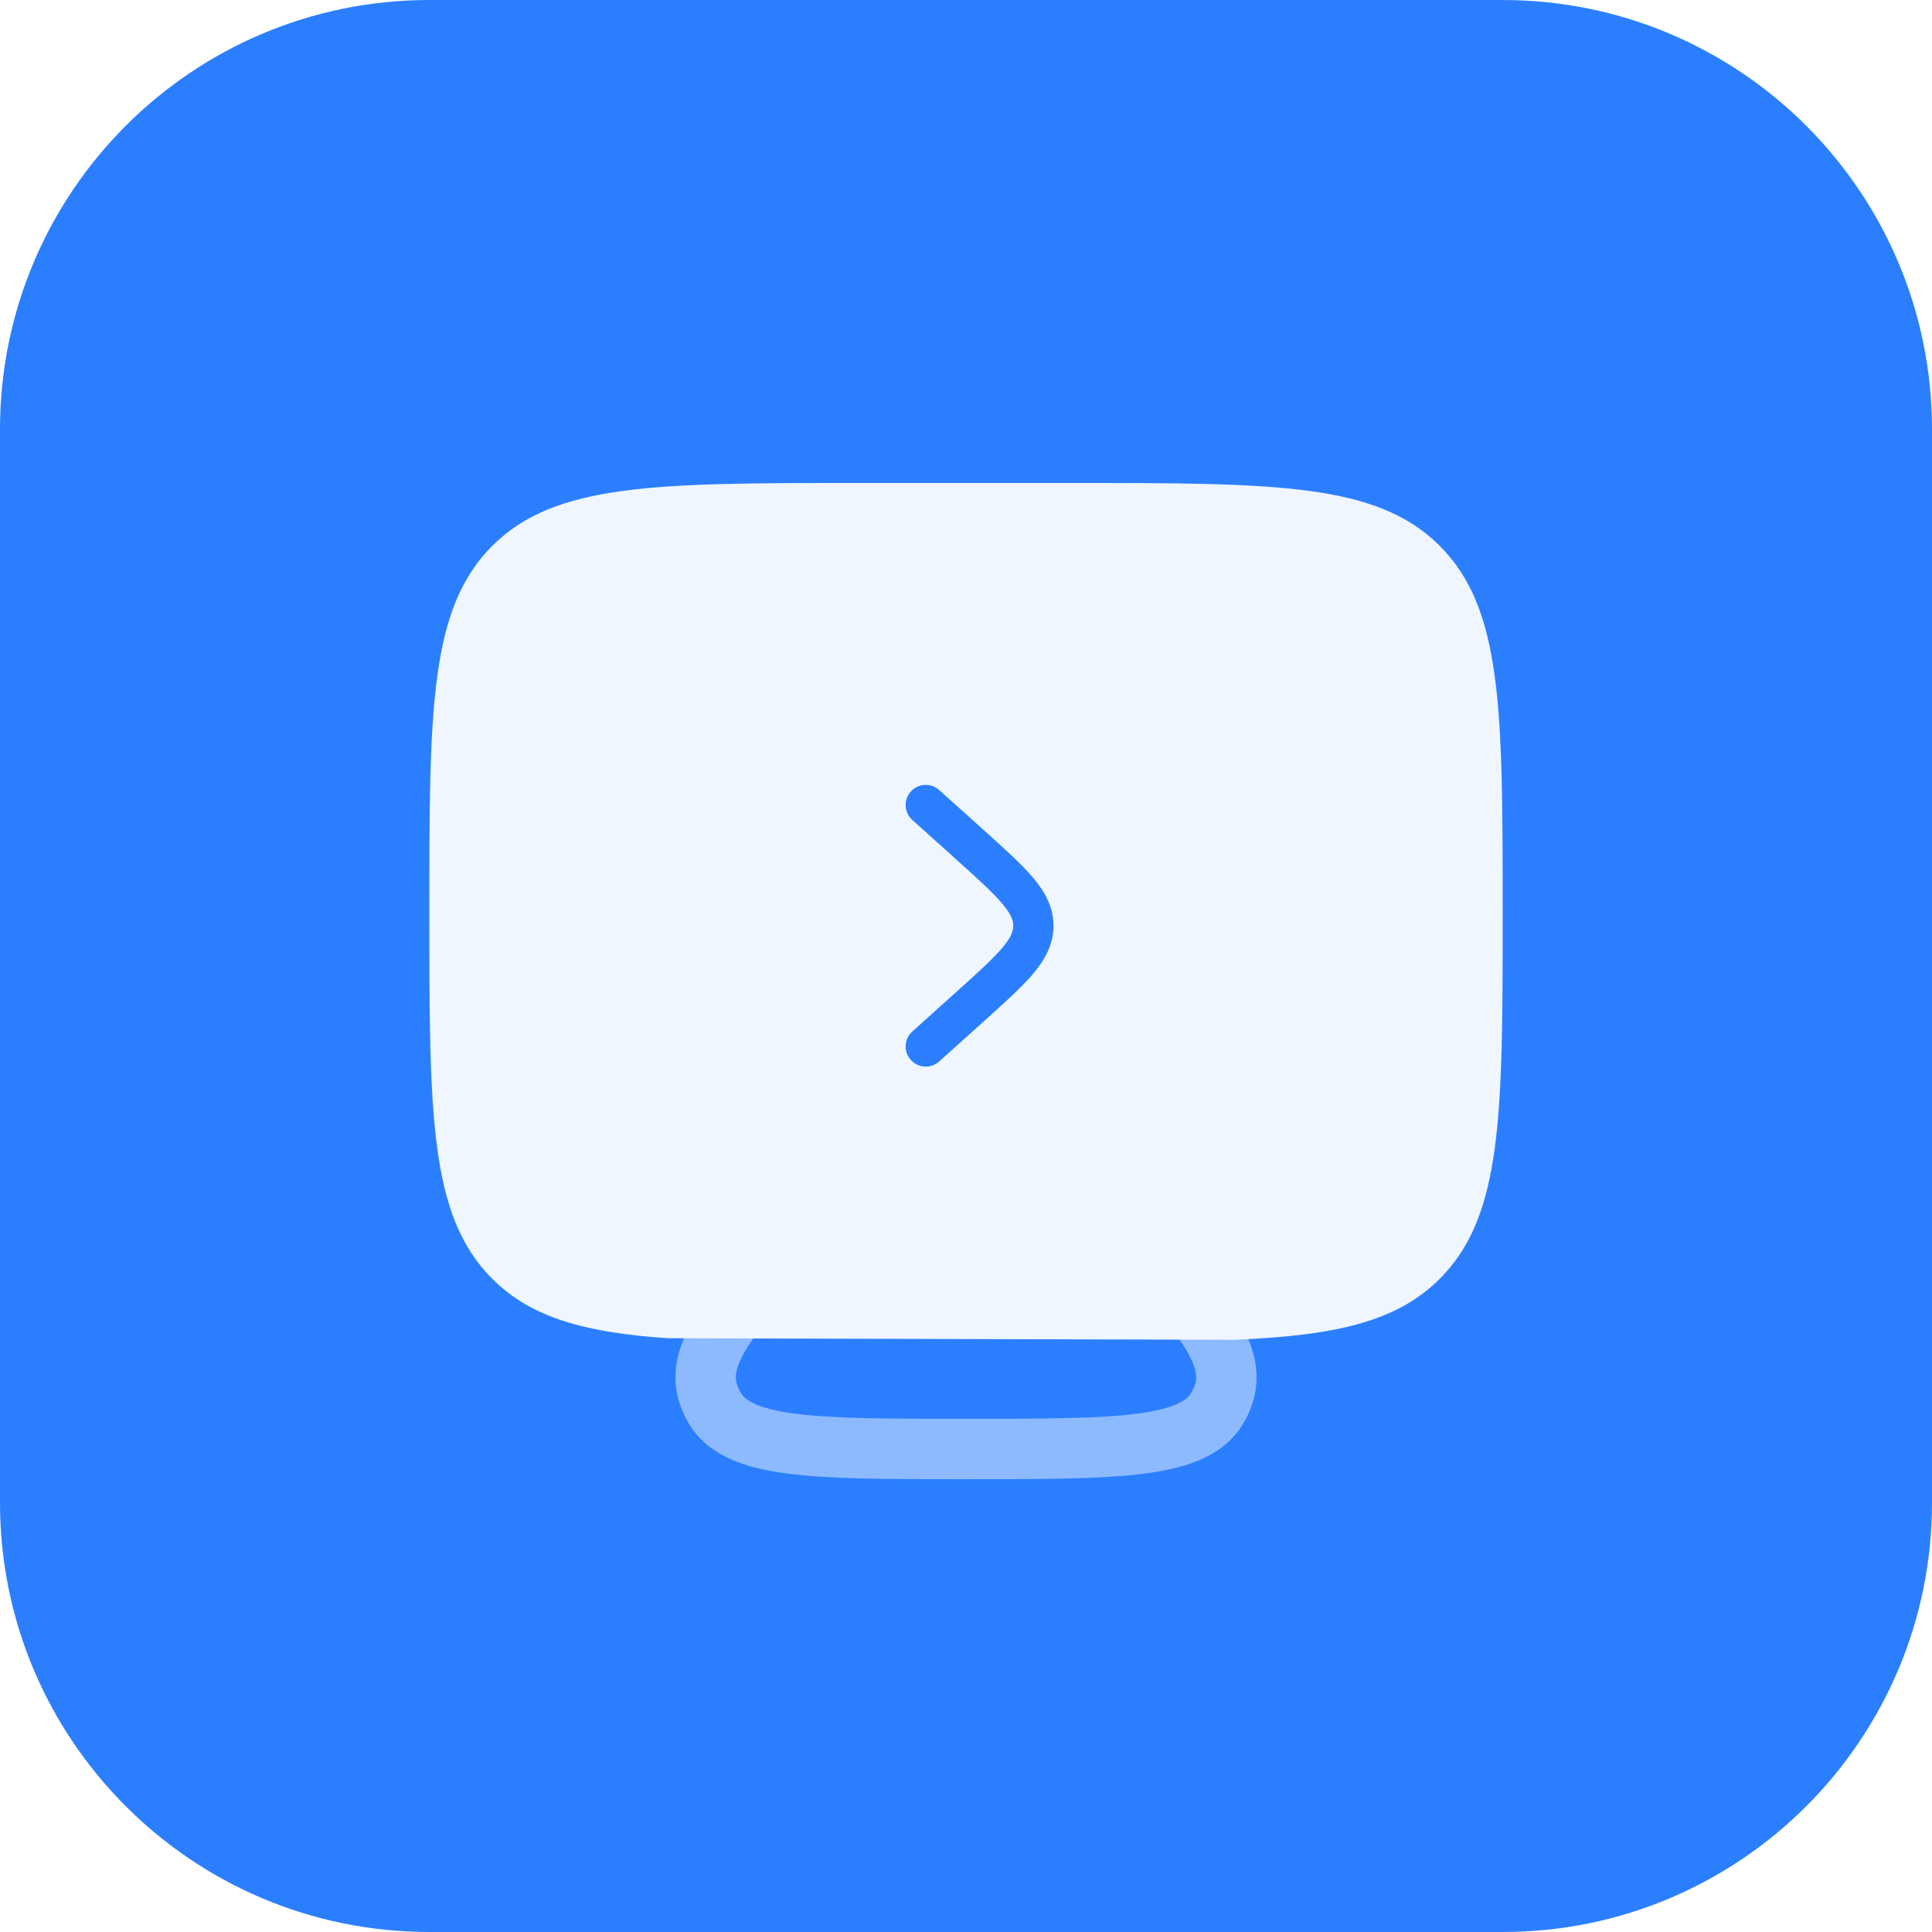
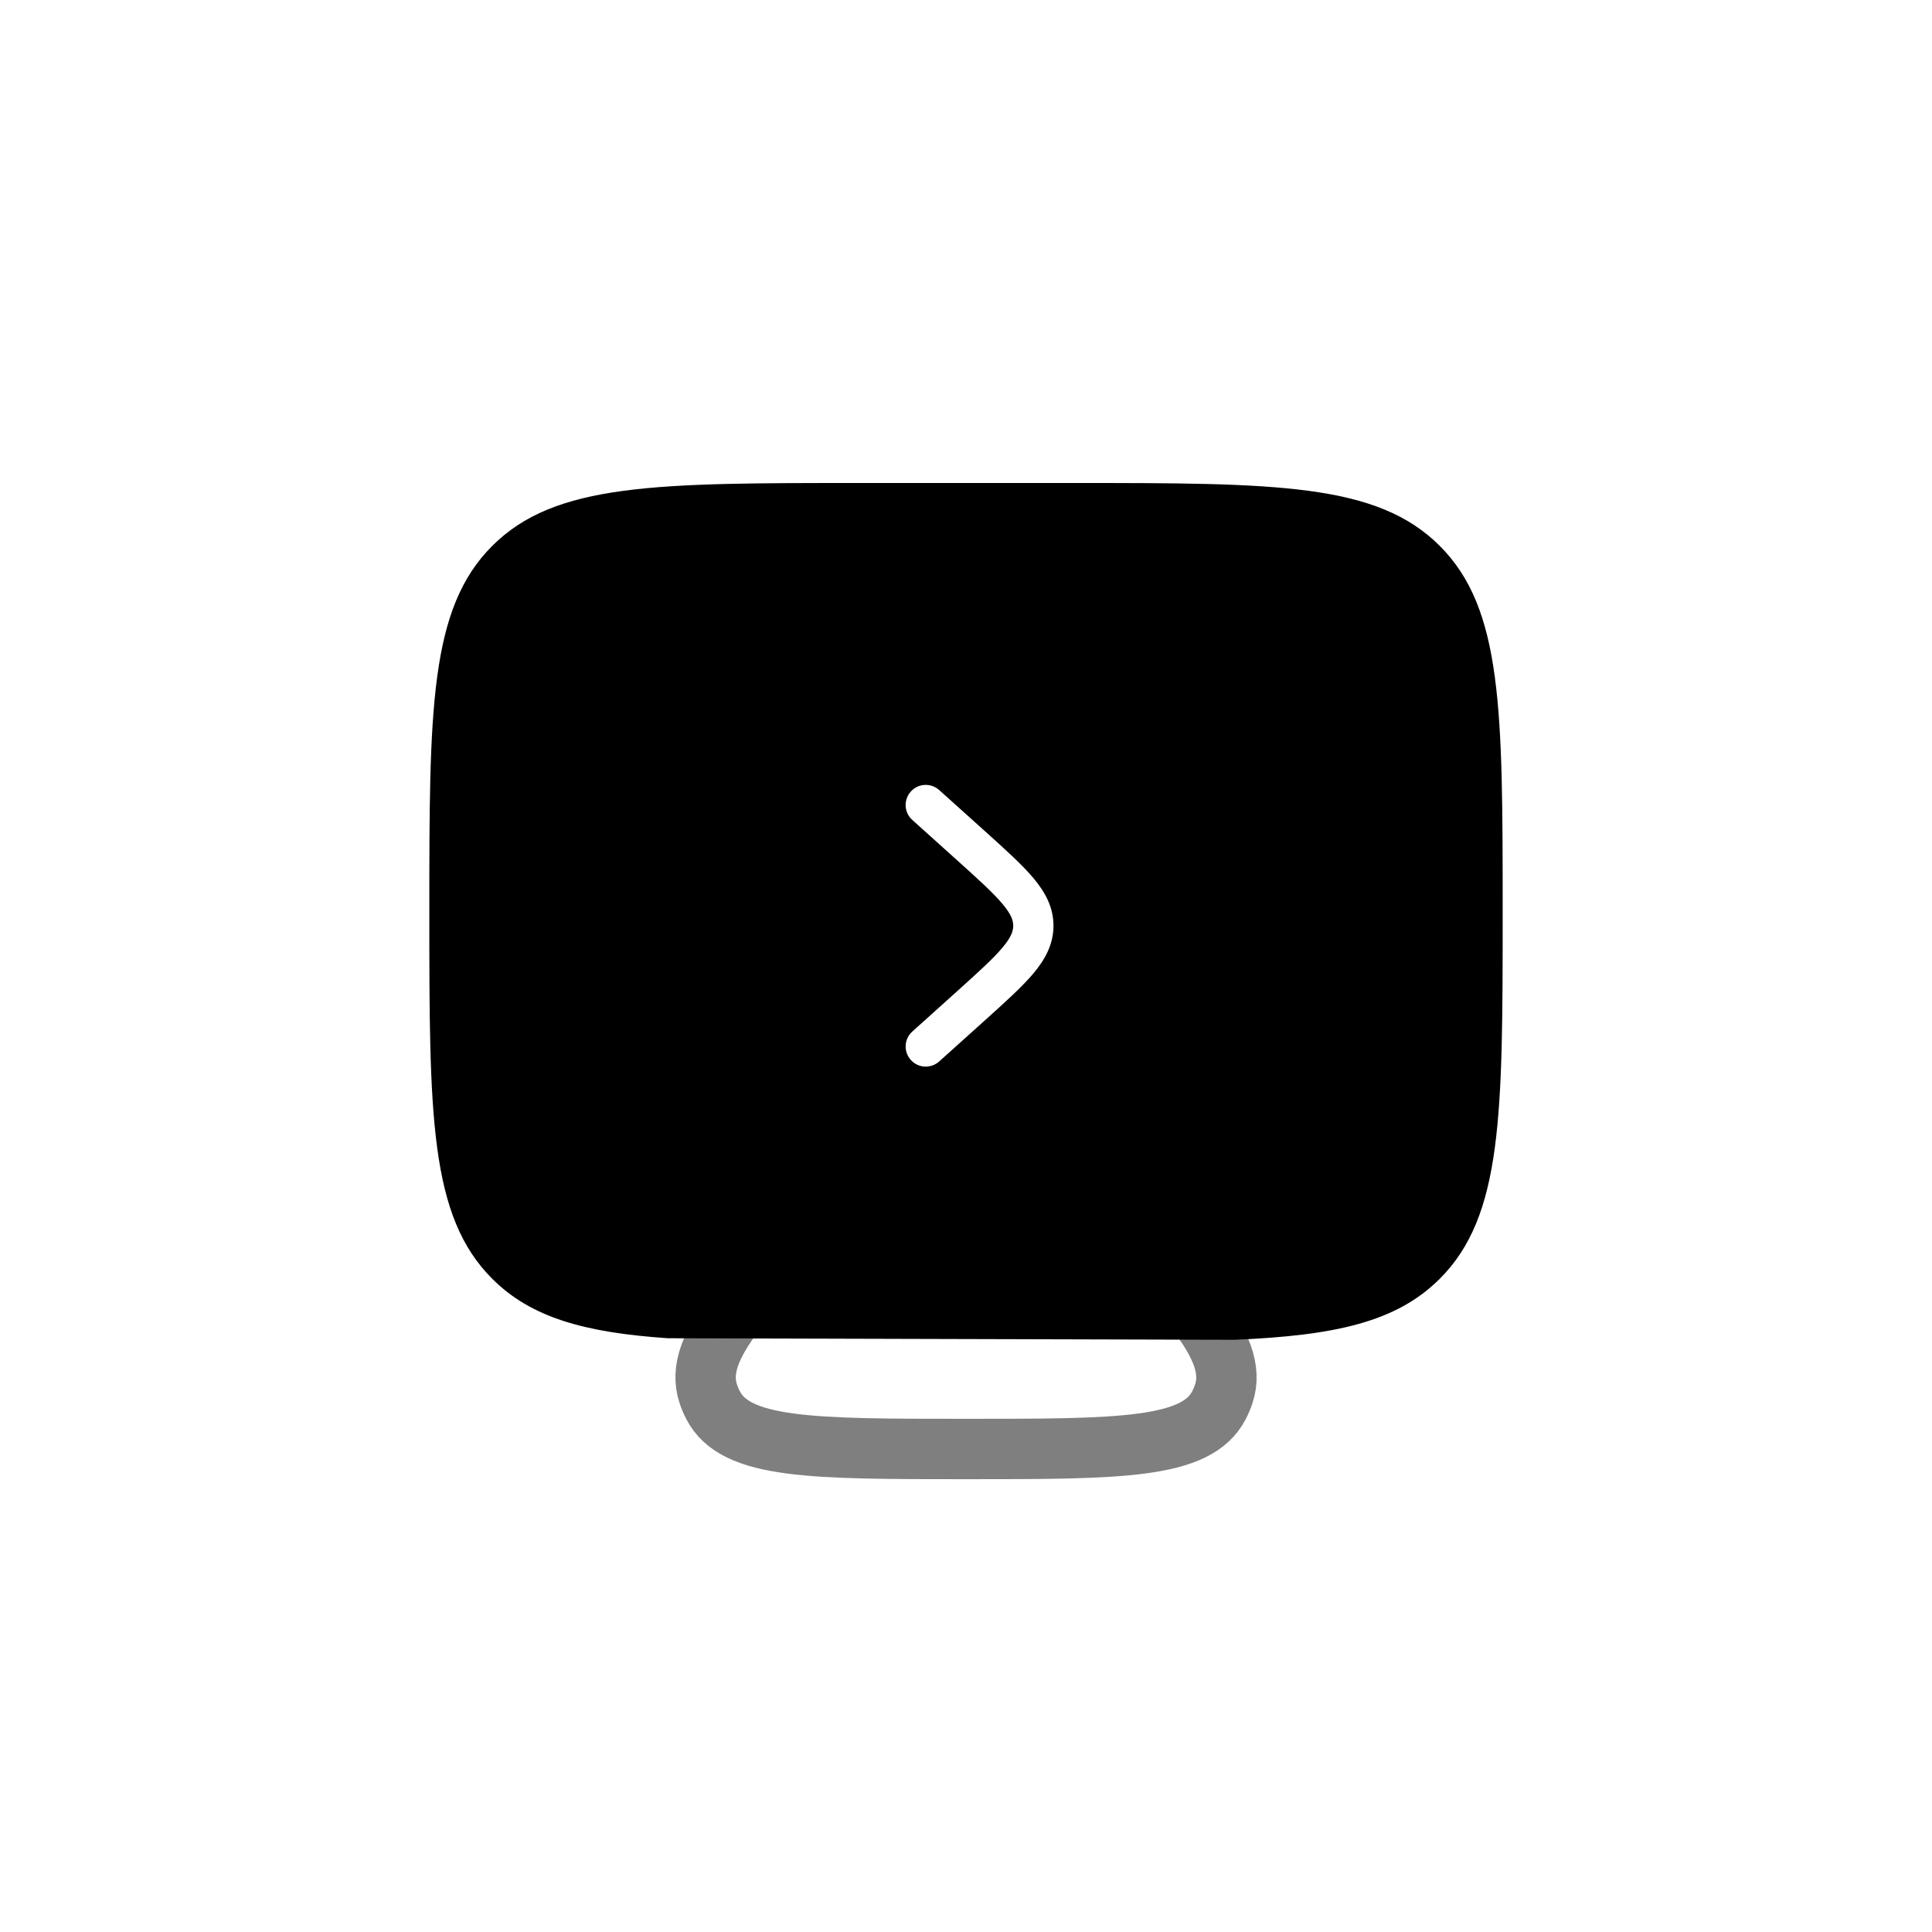
- <svg xmlns="http://www.w3.org/2000/svg" width="36" height="36" viewBox="0 0 36 36" fill="none">
-   <path d="M0 8C0 3.582 3.582 0 8 0H28C32.418 0 36 3.582 36 8V28C36 32.418 32.418 36 28 36H8C3.582 36 0 32.418 0 28V8Z" fill="#2B7FFF" />
-   <path opacity="0.5" d="M15.95 22.05C16.881 21.119 17.347 20.653 17.922 20.623C17.974 20.62 18.027 20.62 18.079 20.623C18.654 20.653 19.12 21.119 20.051 22.05C22.076 24.076 23.089 25.089 22.806 25.963C22.782 26.038 22.751 26.111 22.715 26.181C22.298 27 20.865 27 18 27C15.135 27 13.703 27 13.286 26.181C13.25 26.111 13.219 26.038 13.195 25.963C12.911 25.089 13.924 24.076 15.95 22.05Z" stroke="#EFF6FF" stroke-width="1.125" />
-   <path fill-rule="evenodd" clip-rule="evenodd" d="M20 9C23.771 9 25.657 9 26.828 10.172C28 11.344 28 13.229 28 17C28 20.771 28 22.657 26.828 23.828C26.02 24.636 24.872 24.887 23 24.965L12.443 24.936C10.895 24.83 9.897 24.553 9.172 23.828C8 22.657 8 20.771 8 17C8 13.229 8 11.344 9.172 10.172C10.344 9 12.229 9 16 9H20ZM17.501 14.722C17.347 14.583 17.11 14.595 16.972 14.749C16.833 14.903 16.845 15.14 16.999 15.278L17.848 16.042C18.241 16.396 18.507 16.637 18.679 16.842C18.844 17.038 18.88 17.152 18.88 17.25C18.88 17.348 18.844 17.462 18.679 17.658C18.507 17.863 18.241 18.104 17.848 18.458L16.999 19.222C16.845 19.36 16.833 19.597 16.972 19.751C17.11 19.905 17.347 19.917 17.501 19.778L18.349 19.016C18.726 18.676 19.039 18.395 19.253 18.142C19.473 17.88 19.63 17.598 19.63 17.25C19.63 16.902 19.473 16.62 19.253 16.358C19.039 16.105 18.726 15.824 18.349 15.484L17.501 14.722Z" fill="#EFF6FF" />
+ <svg xmlns="http://www.w3.org/2000/svg" width="100%" height="100%" viewBox="0 0 36 36" fill="none">
+   <path opacity="0.5" d="M15.95 22.05C16.881 21.119 17.347 20.653 17.922 20.623C17.974 20.62 18.027 20.62 18.079 20.623C18.654 20.653 19.12 21.119 20.051 22.05C22.076 24.076 23.089 25.089 22.806 25.963C22.782 26.038 22.751 26.111 22.715 26.181C22.298 27 20.865 27 18 27C15.135 27 13.703 27 13.286 26.181C13.25 26.111 13.219 26.038 13.195 25.963C12.911 25.089 13.924 24.076 15.95 22.05Z" stroke="currentColor" stroke-width="1.125" />
+   <path fill-rule="evenodd" clip-rule="evenodd" d="M20 9C23.771 9 25.657 9 26.828 10.172C28 11.344 28 13.229 28 17C28 20.771 28 22.657 26.828 23.828C26.02 24.636 24.872 24.887 23 24.965L12.443 24.936C10.895 24.83 9.897 24.553 9.172 23.828C8 22.657 8 20.771 8 17C8 13.229 8 11.344 9.172 10.172C10.344 9 12.229 9 16 9H20ZM17.501 14.722C17.347 14.583 17.11 14.595 16.972 14.749C16.833 14.903 16.845 15.14 16.999 15.278L17.848 16.042C18.241 16.396 18.507 16.637 18.679 16.842C18.844 17.038 18.88 17.152 18.88 17.25C18.88 17.348 18.844 17.462 18.679 17.658C18.507 17.863 18.241 18.104 17.848 18.458L16.999 19.222C16.845 19.36 16.833 19.597 16.972 19.751C17.11 19.905 17.347 19.917 17.501 19.778L18.349 19.016C18.726 18.676 19.039 18.395 19.253 18.142C19.473 17.88 19.63 17.598 19.63 17.25C19.63 16.902 19.473 16.62 19.253 16.358C19.039 16.105 18.726 15.824 18.349 15.484L17.501 14.722Z" fill="currentColor" />
</svg>
